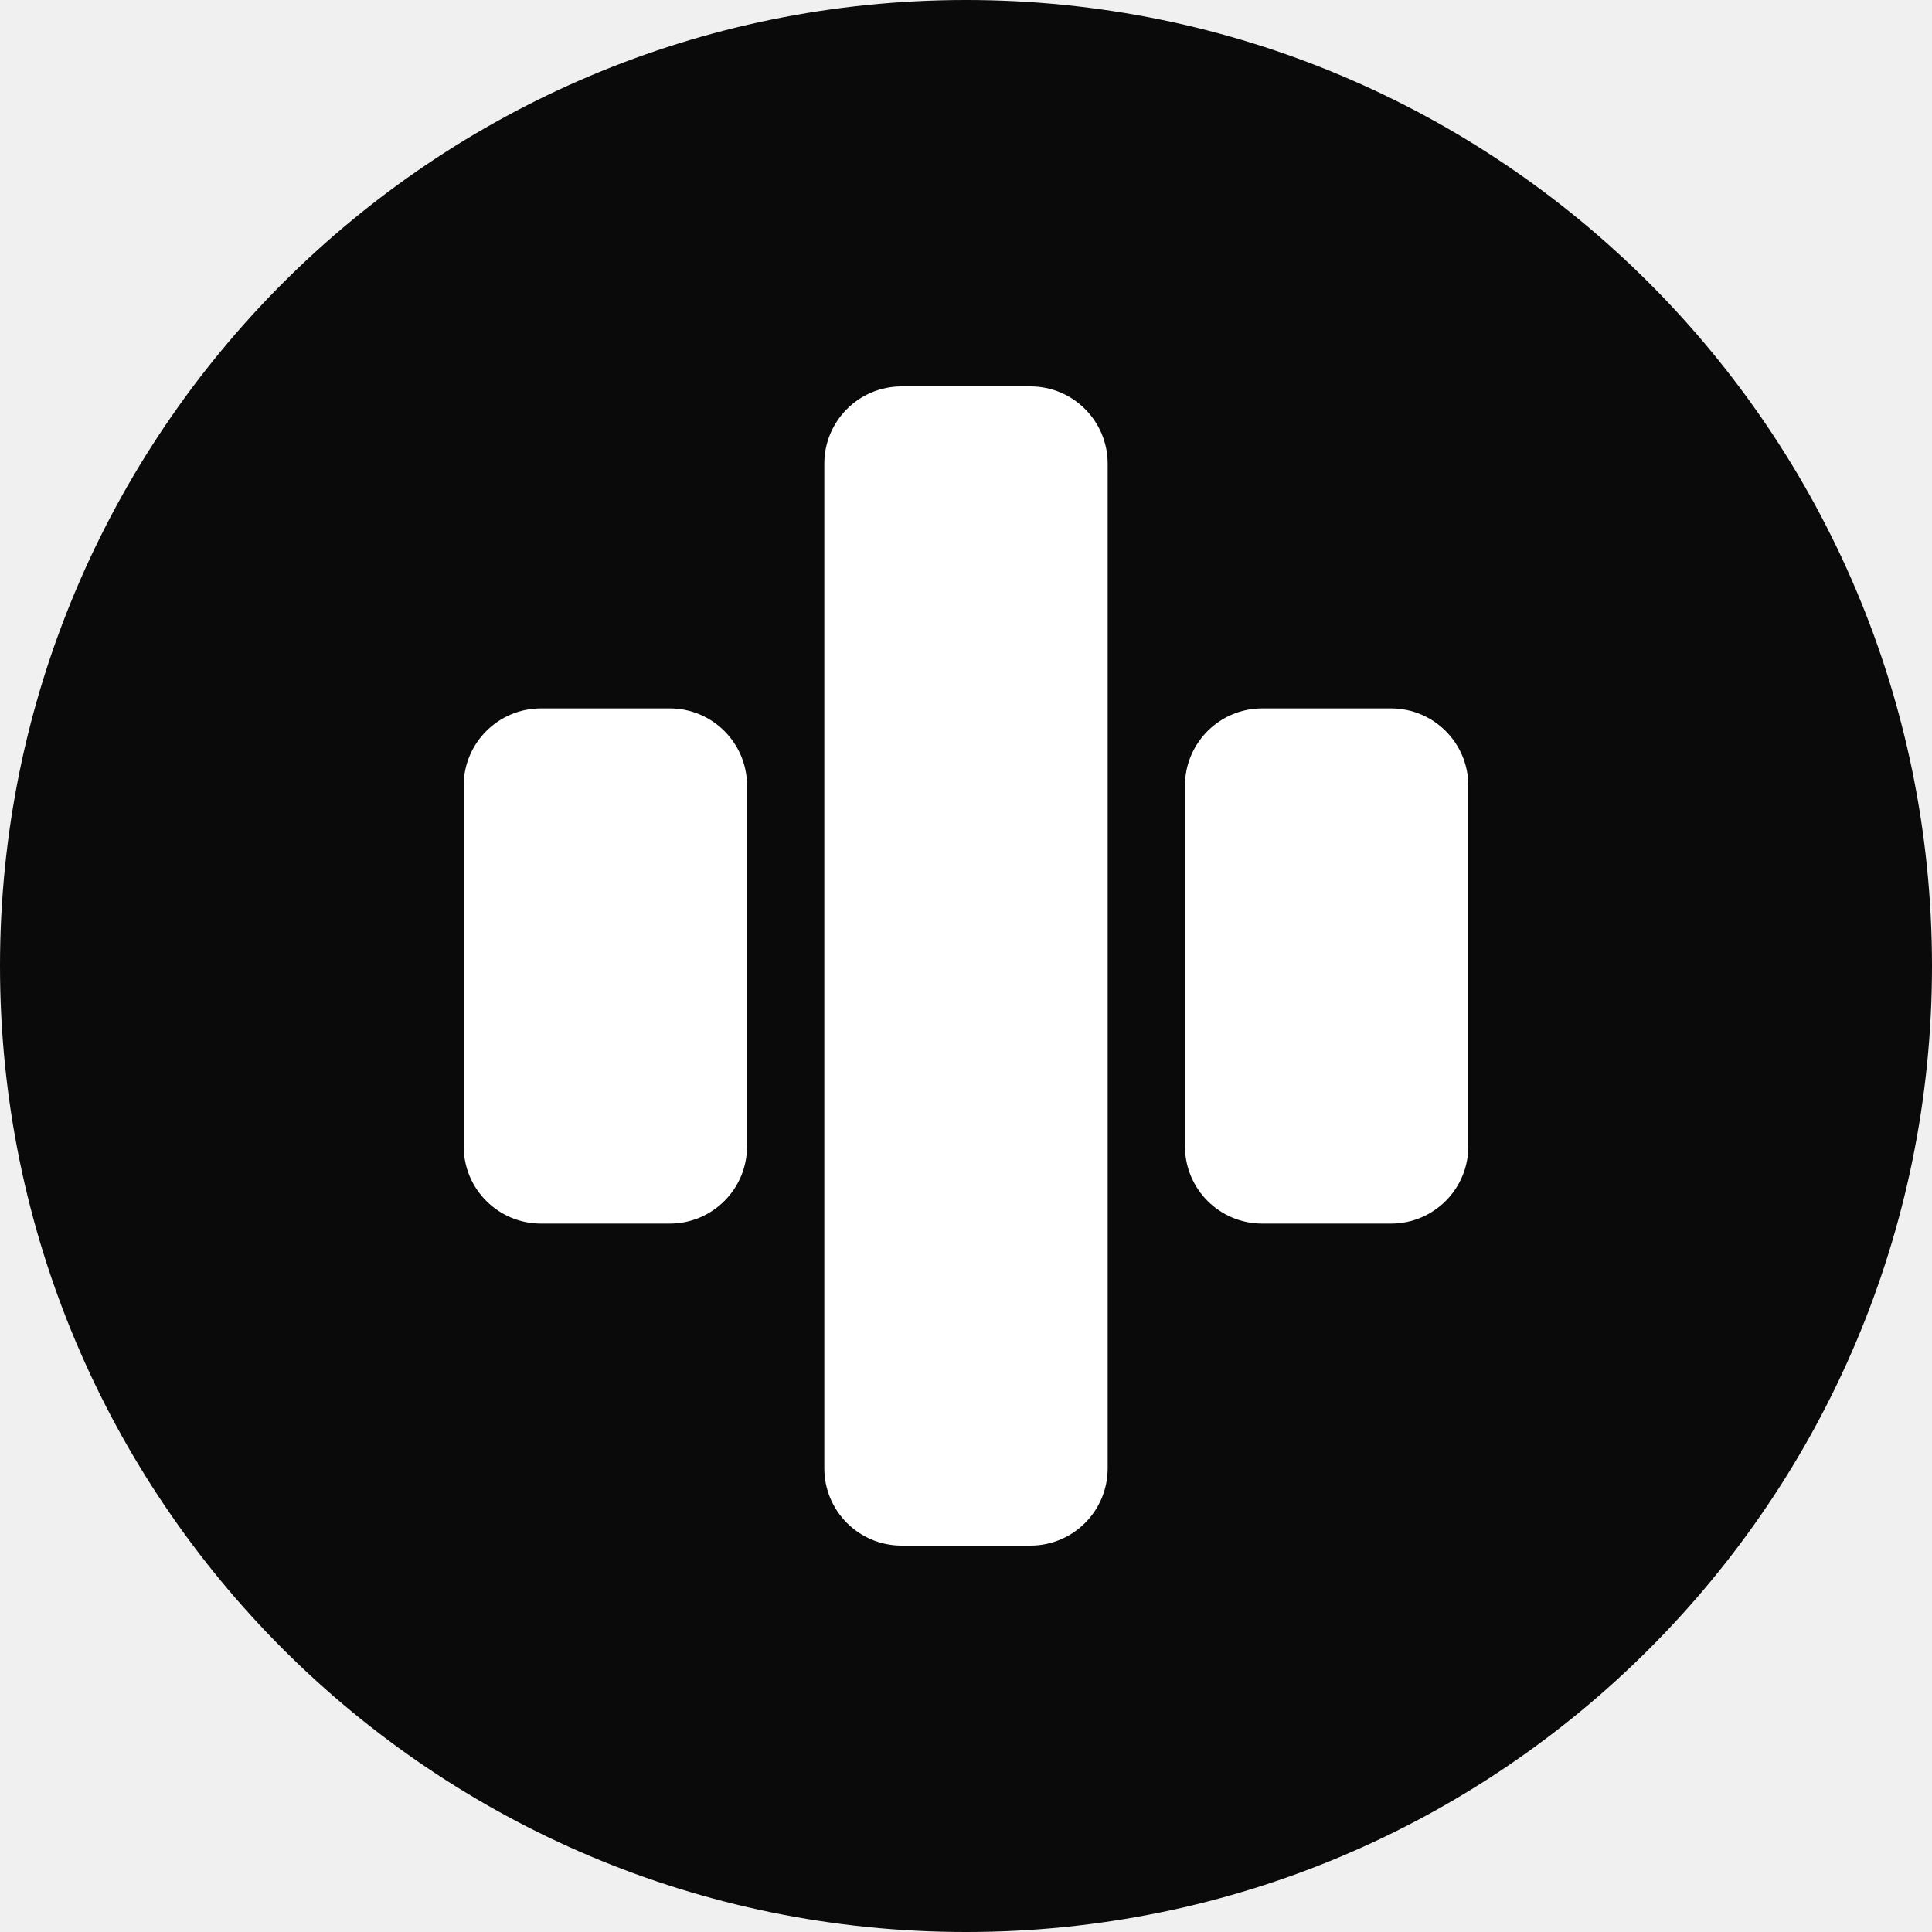
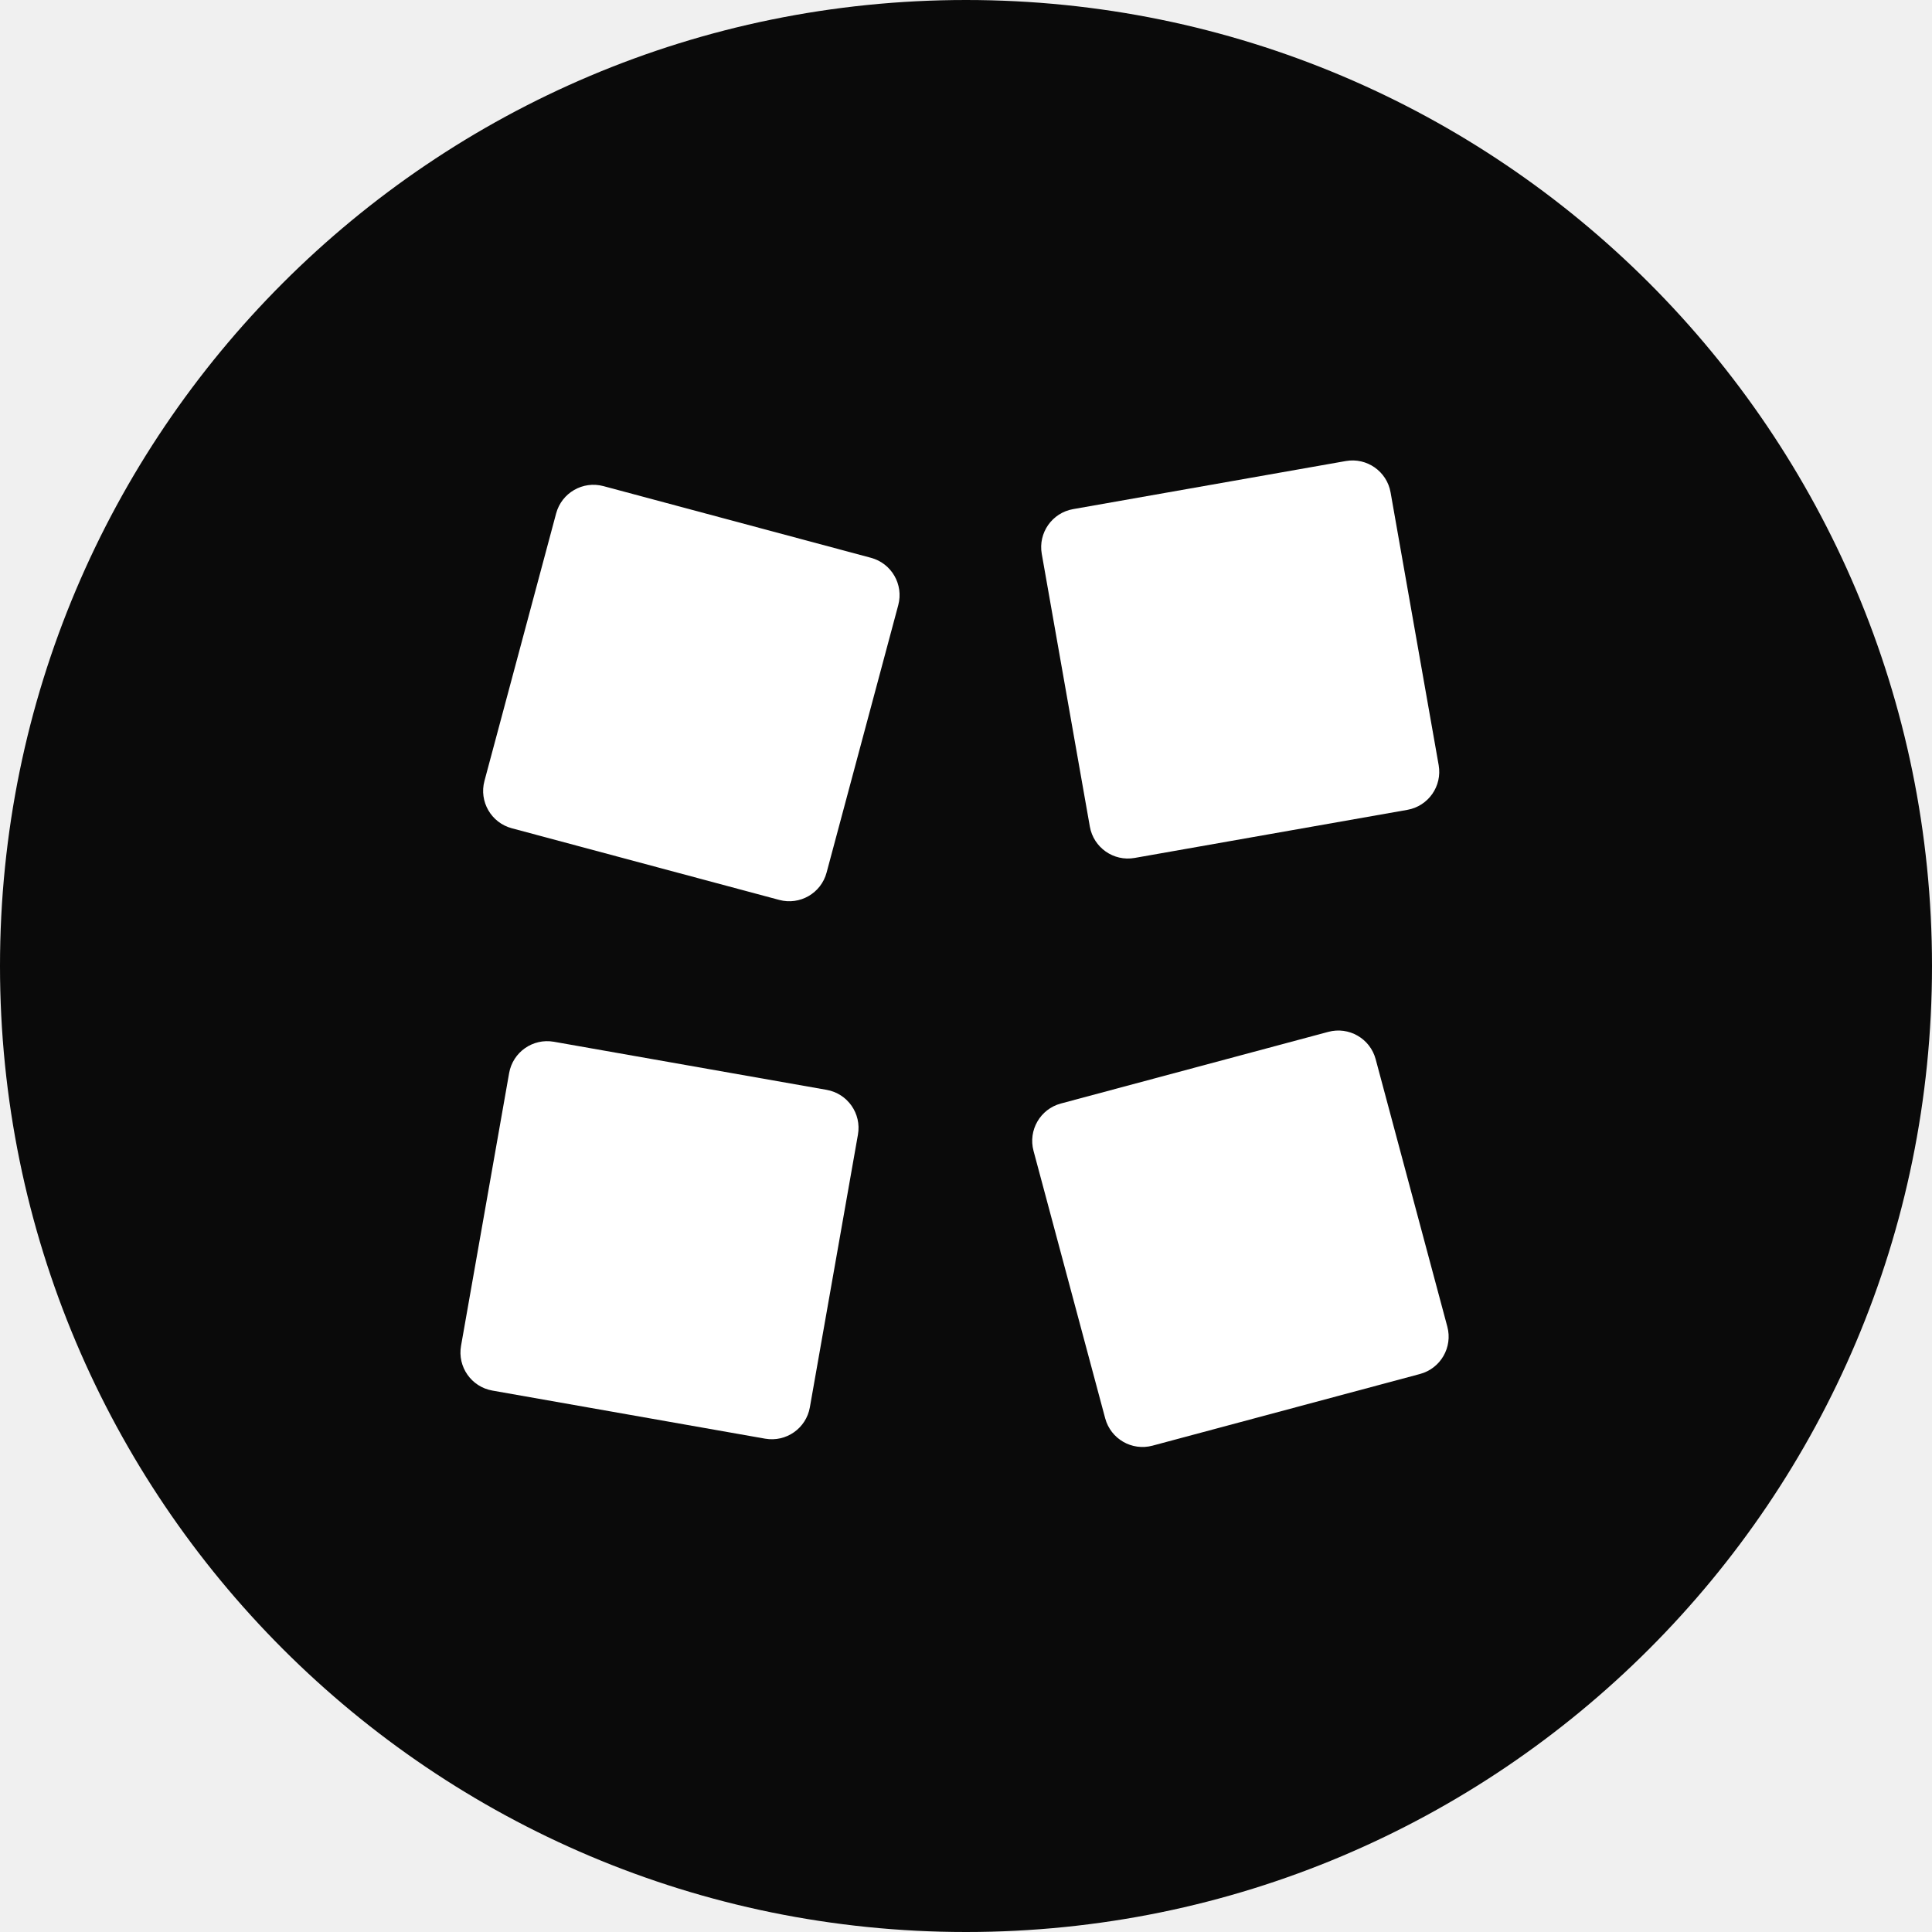
<svg xmlns="http://www.w3.org/2000/svg" viewBox="0 0 300 300" width="300" height="300">
  <circle cx="150" cy="150" r="150" fill="#0A0A0A" />
-   <rect x="72" y="110" width="44" height="80" fill="white" rx="12" />
-   <rect x="128" y="60" width="44" height="180" fill="white" rx="12" />
-   <rect x="184" y="110" width="44" height="80" fill="white" rx="12" />
+   <rect x="80" y="80" width="55" height="55" fill="white" rx="6" transform="rotate(15 107 107)" />
+   <rect x="165" y="75" width="55" height="55" fill="white" rx="6" transform="rotate(-10 192 102)" />
+   <rect x="75" y="165" width="55" height="55" fill="white" rx="6" transform="rotate(10 102 192)" />
+   <rect x="165" y="165" width="55" height="55" fill="white" rx="6" transform="rotate(-15 192 192)" />
</svg>
